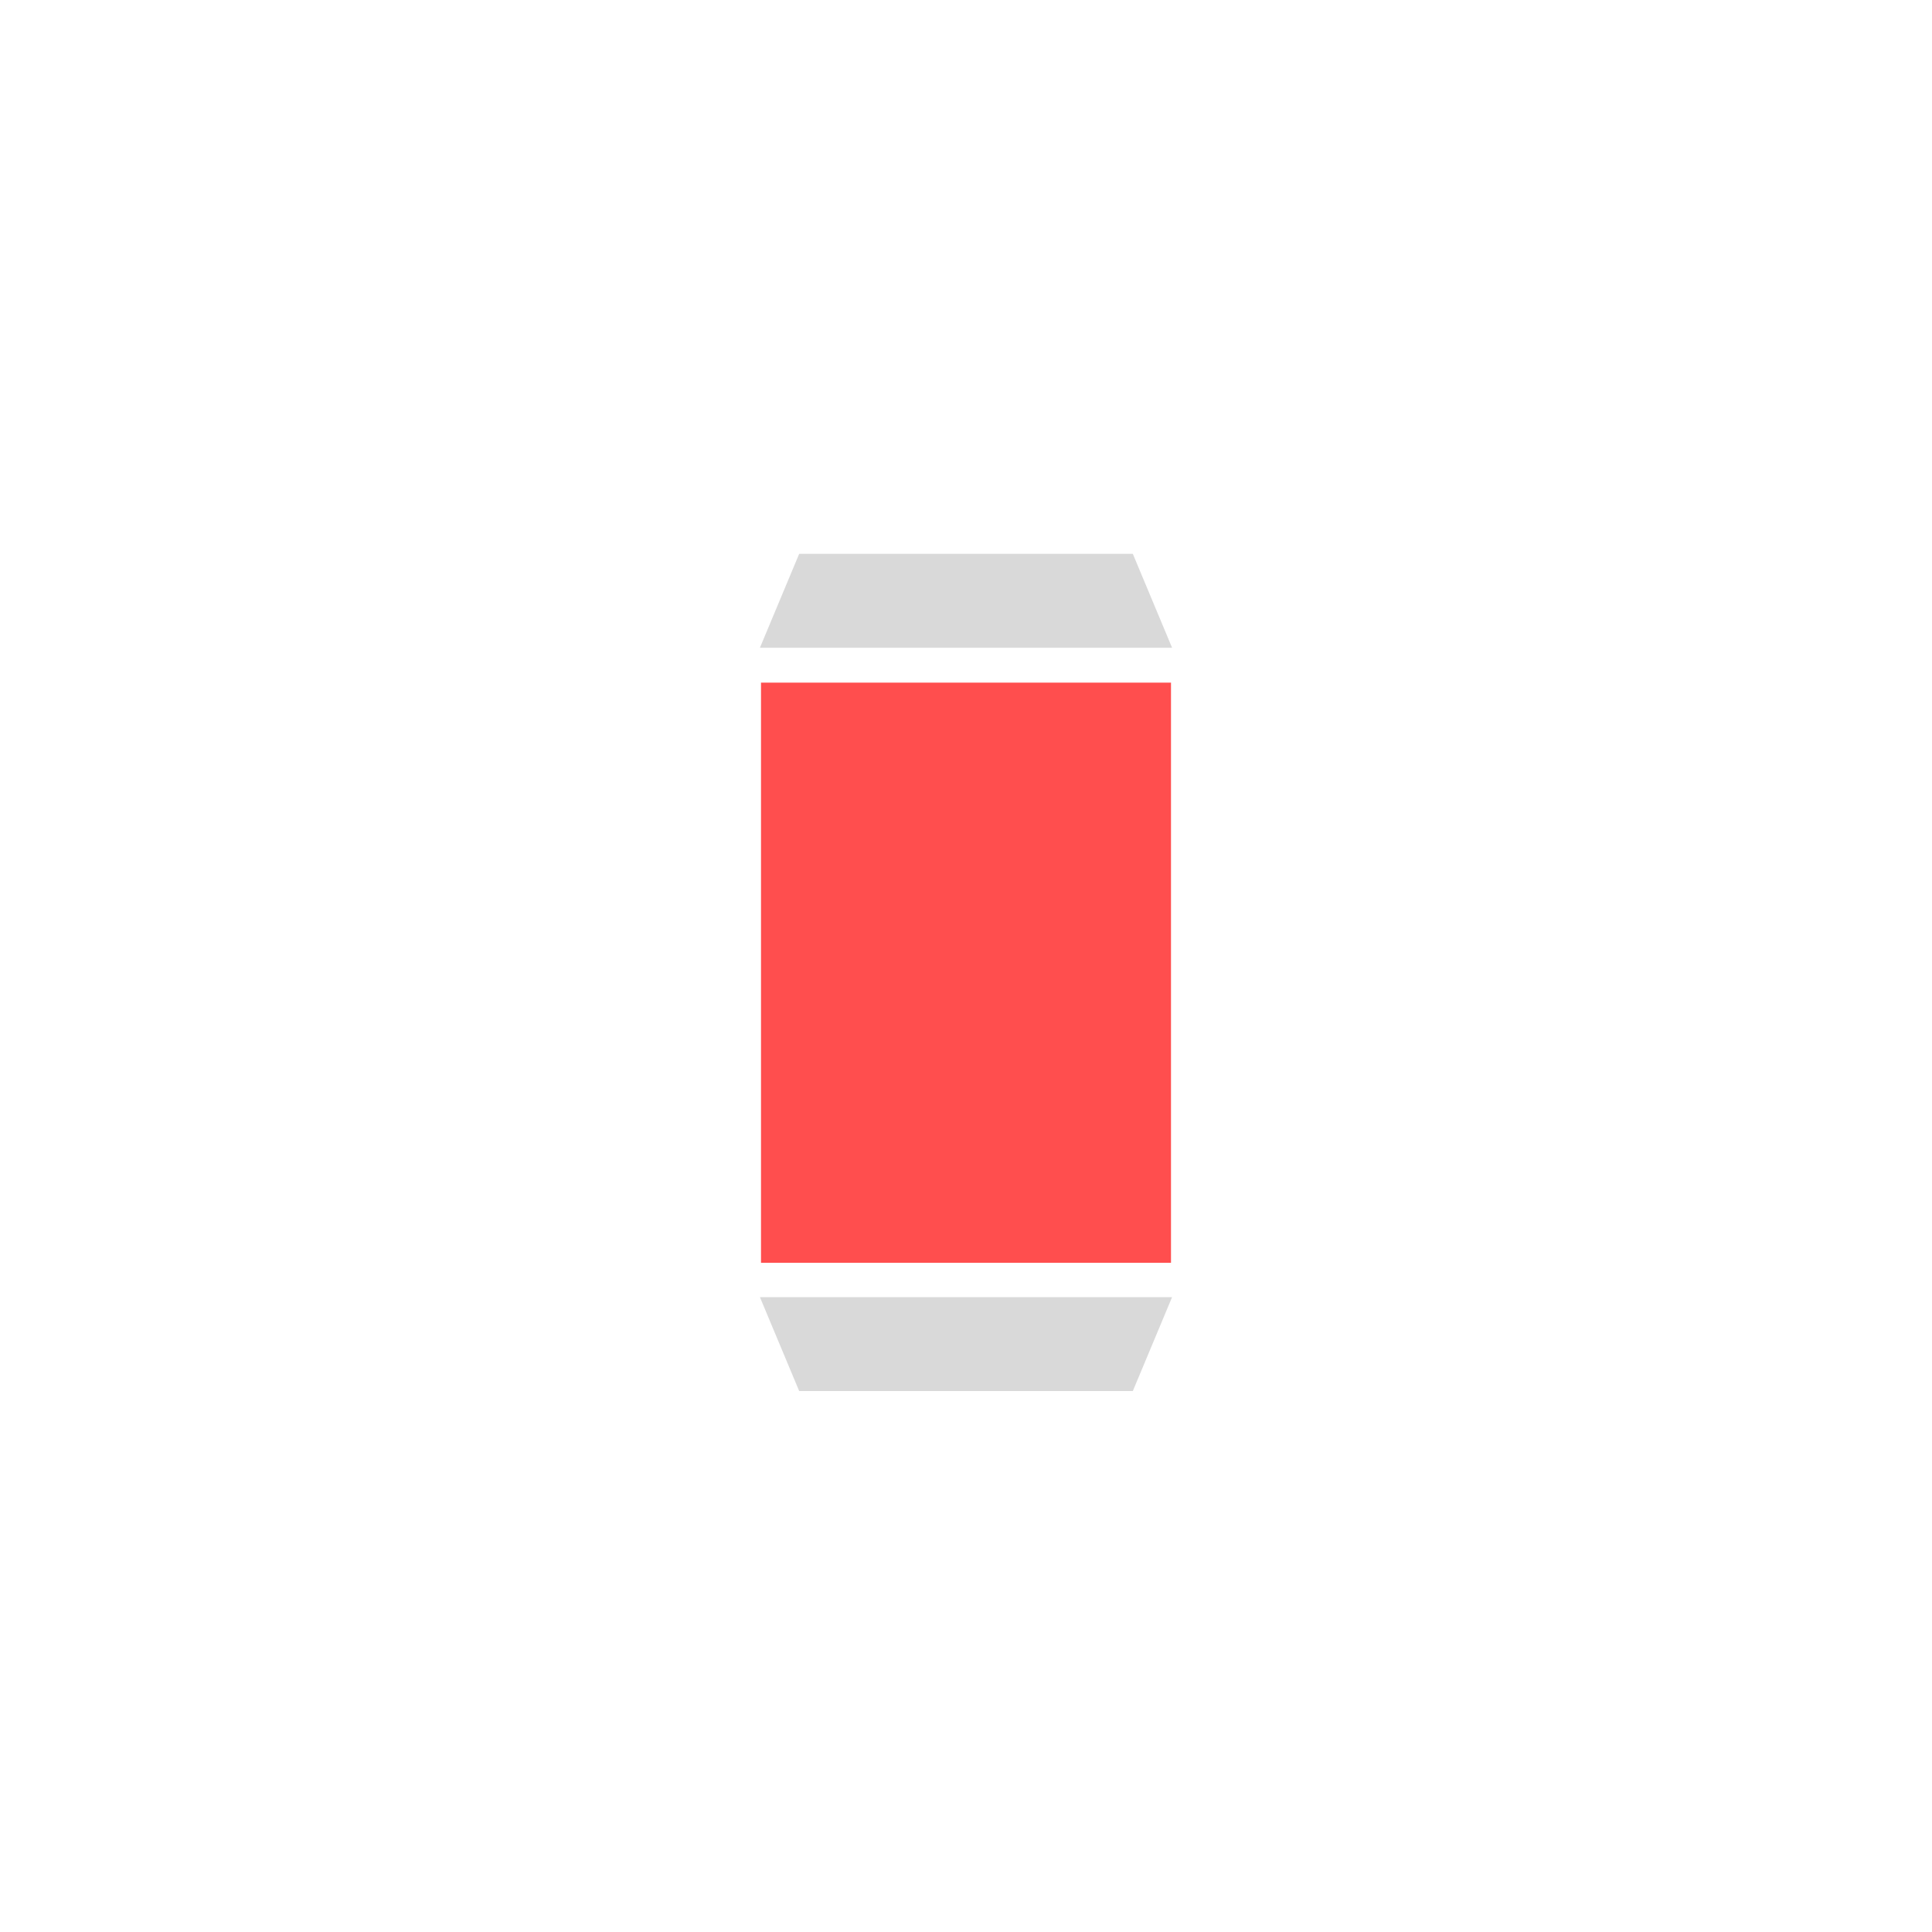
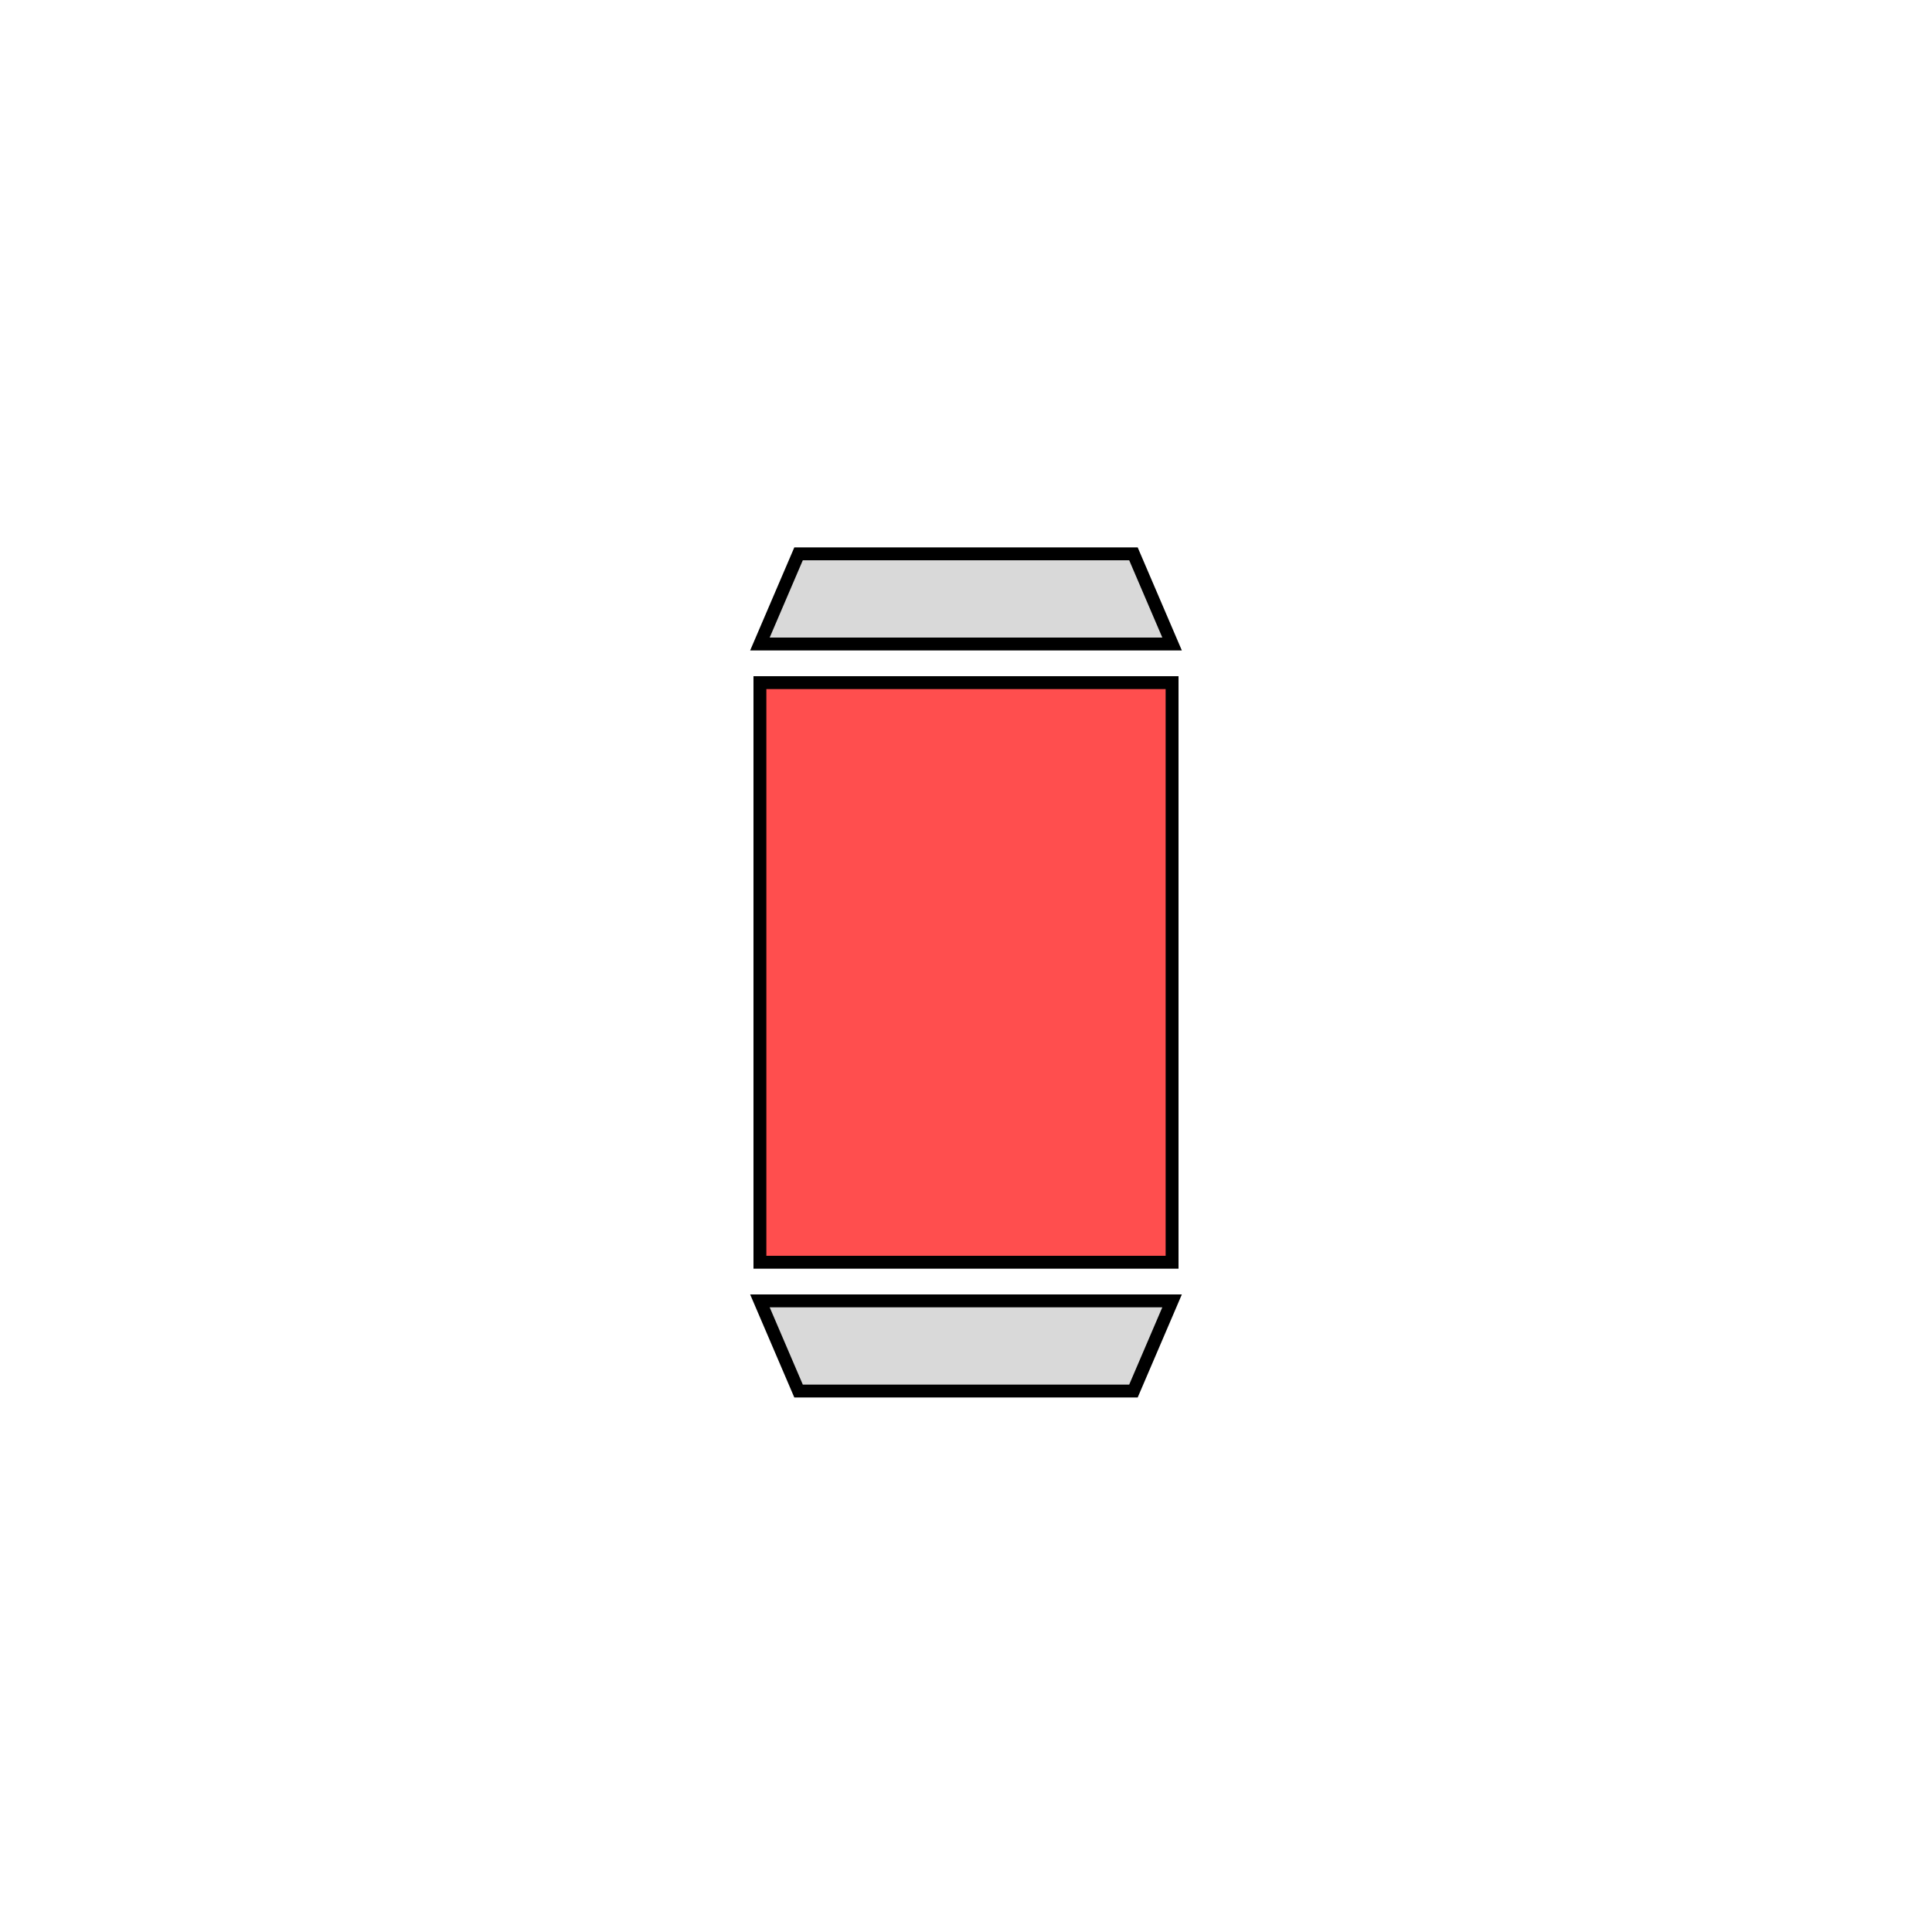
<svg xmlns="http://www.w3.org/2000/svg" width="150" height="150" viewBox="0 0 150 150" fill="none">
-   <mask id="mask0_324_339" style="mask-type:alpha" maskUnits="userSpaceOnUse" x="59" y="43" width="32" height="65">
-     <path d="M62.048 43L59 50.29H91L87.952 43H62.048ZM59.084 52.955V98.045H90.916V52.955H59.084ZM59 100.71L62.048 108H87.952L91 100.71H59Z" fill="black" />
-   </mask>
-   <g mask="url(#mask0_324_339)">
-     <rect x="46" y="53" width="64" height="46" fill="#FF4E4E" />
-     <rect x="57" y="41" width="37" height="11" fill="#D9D9D9" />
-     <rect x="57" y="100" width="39" height="12" fill="#D9D9D9" />
-   </g>
+   <path d="M59 50L62 43H88L91 50H59Z" fill="#D9D9D9" />
+   <path d="M91 101H59L62 108H88L91 101Z" fill="#D9D9D9" />
+   <path d="M59 50L62 43H88L91 50H59Z" stroke="black" />
+   <path d="M91 101H59L62 108H88L91 101Z" stroke="black" />
+   <path d="M59 98V53H91V98H59Z" fill="#FF4E4E" stroke="black" />
</svg>
